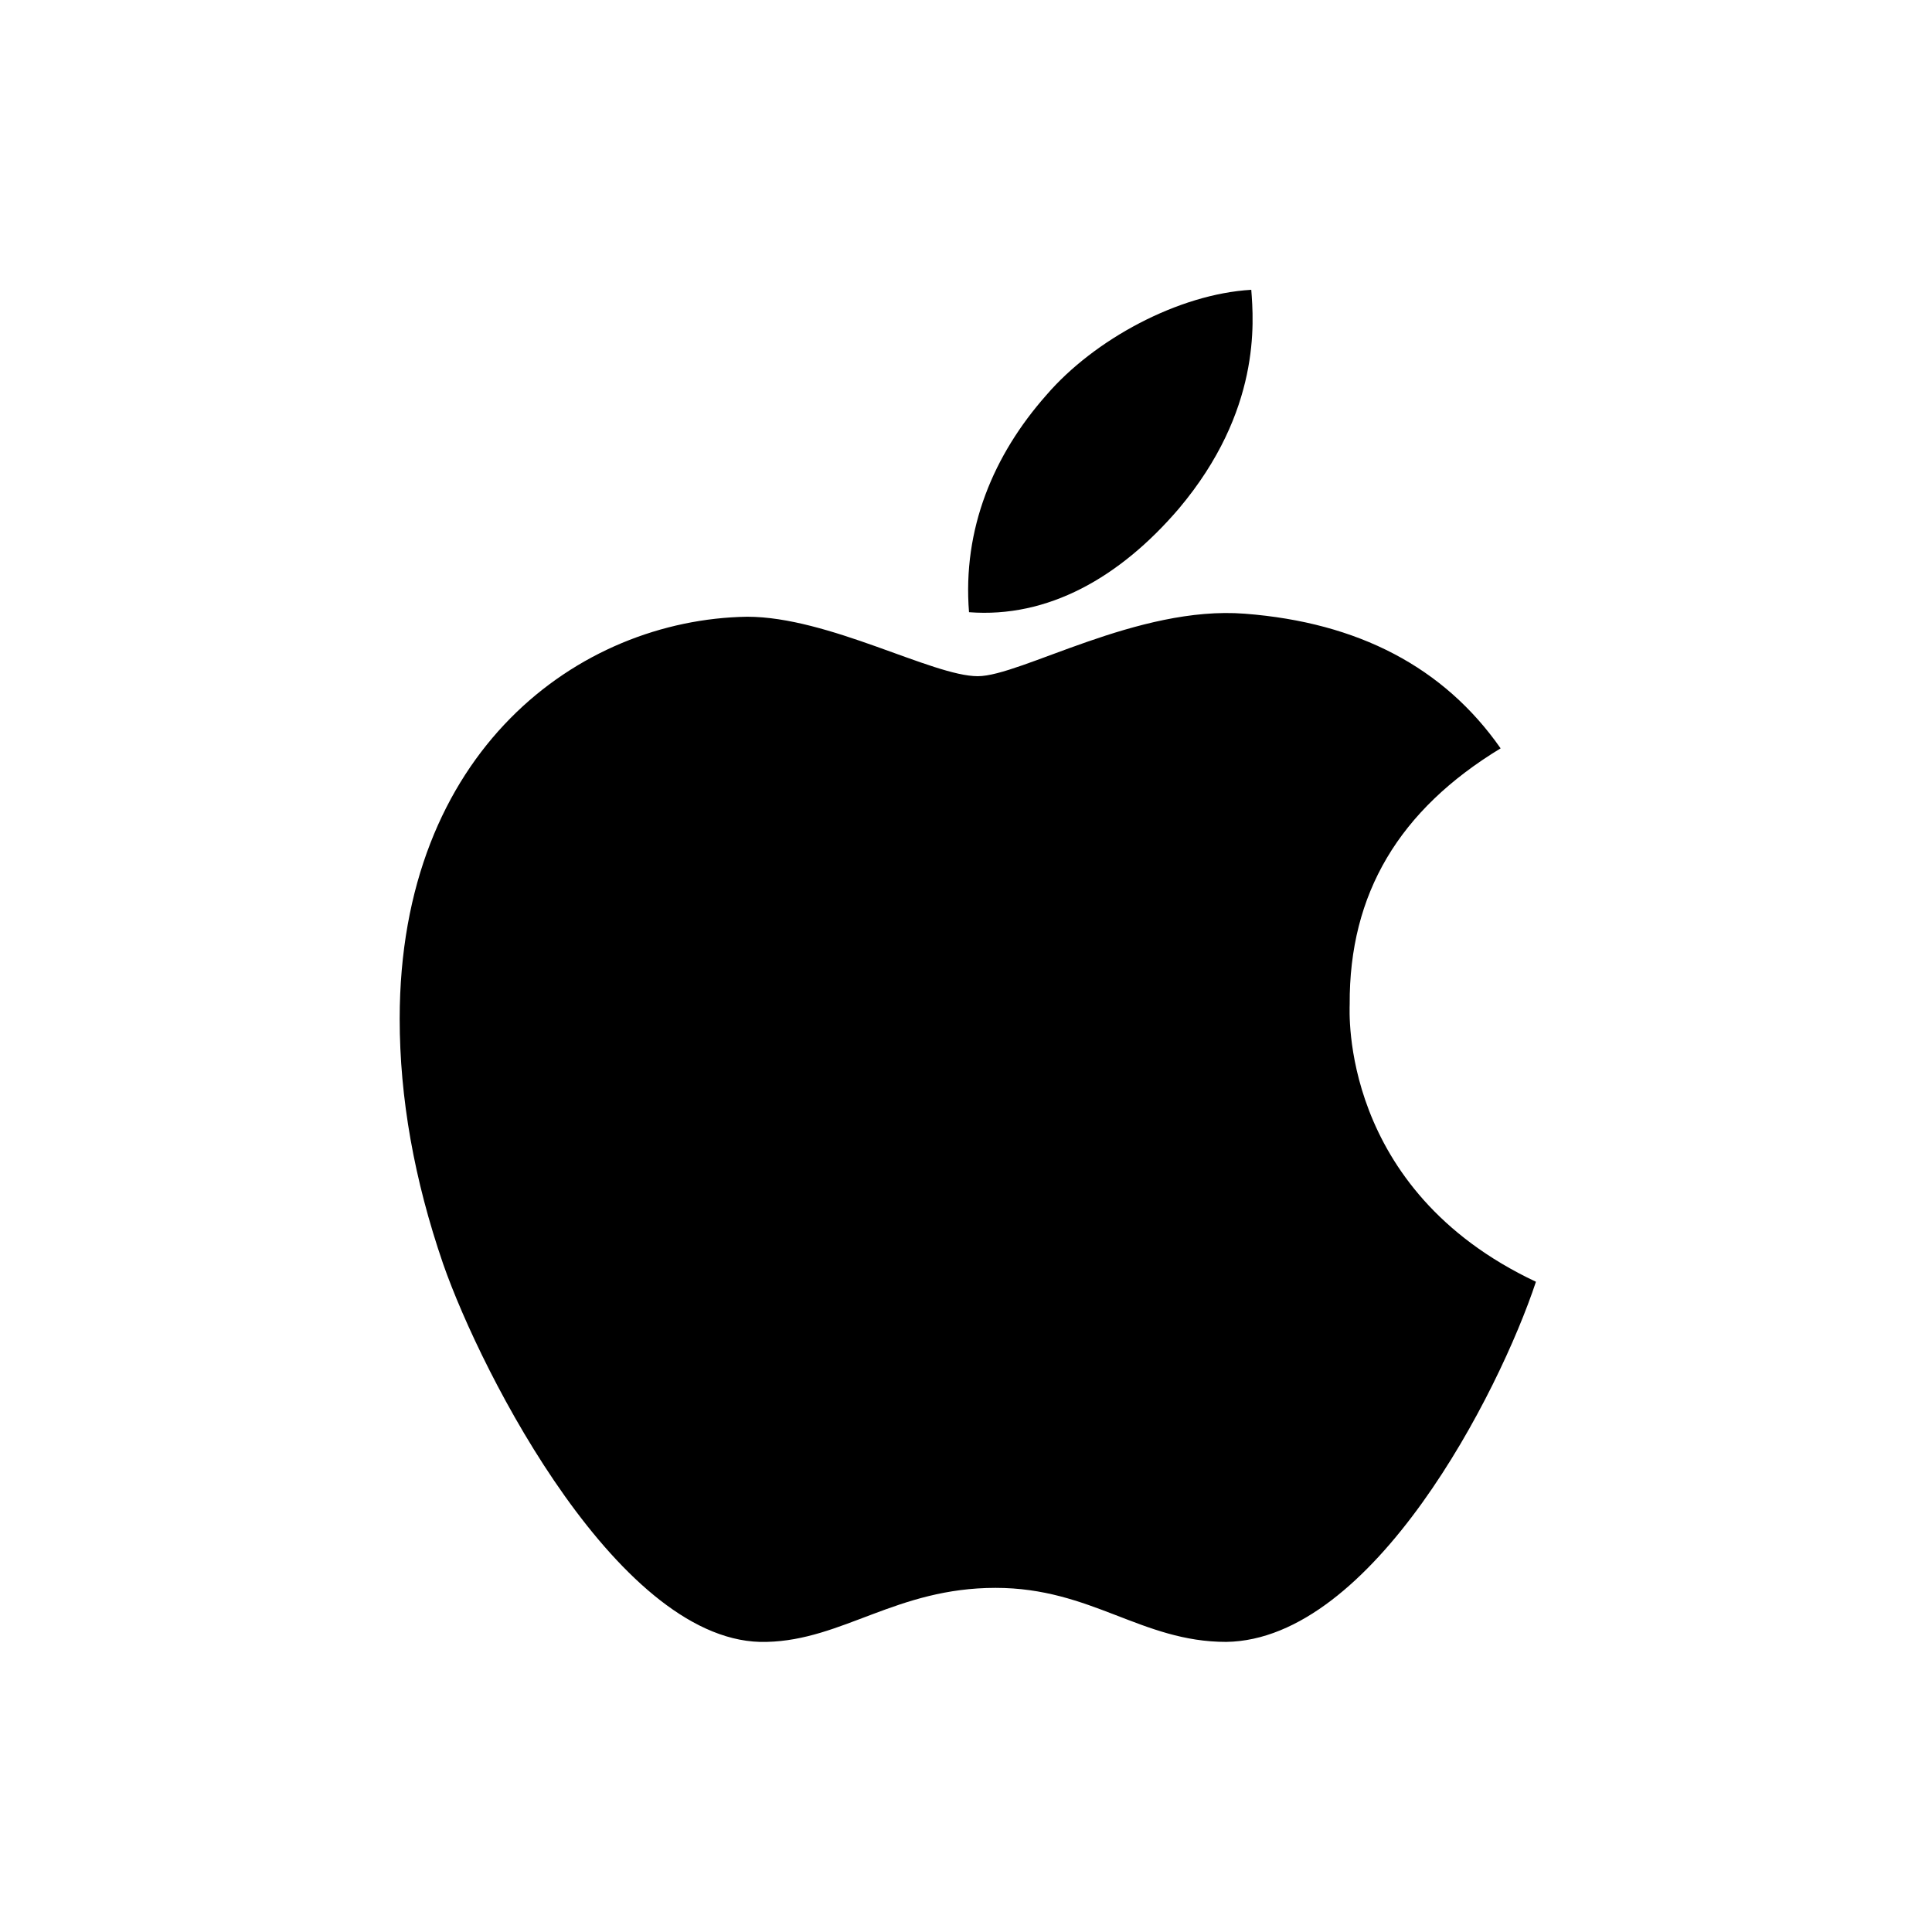
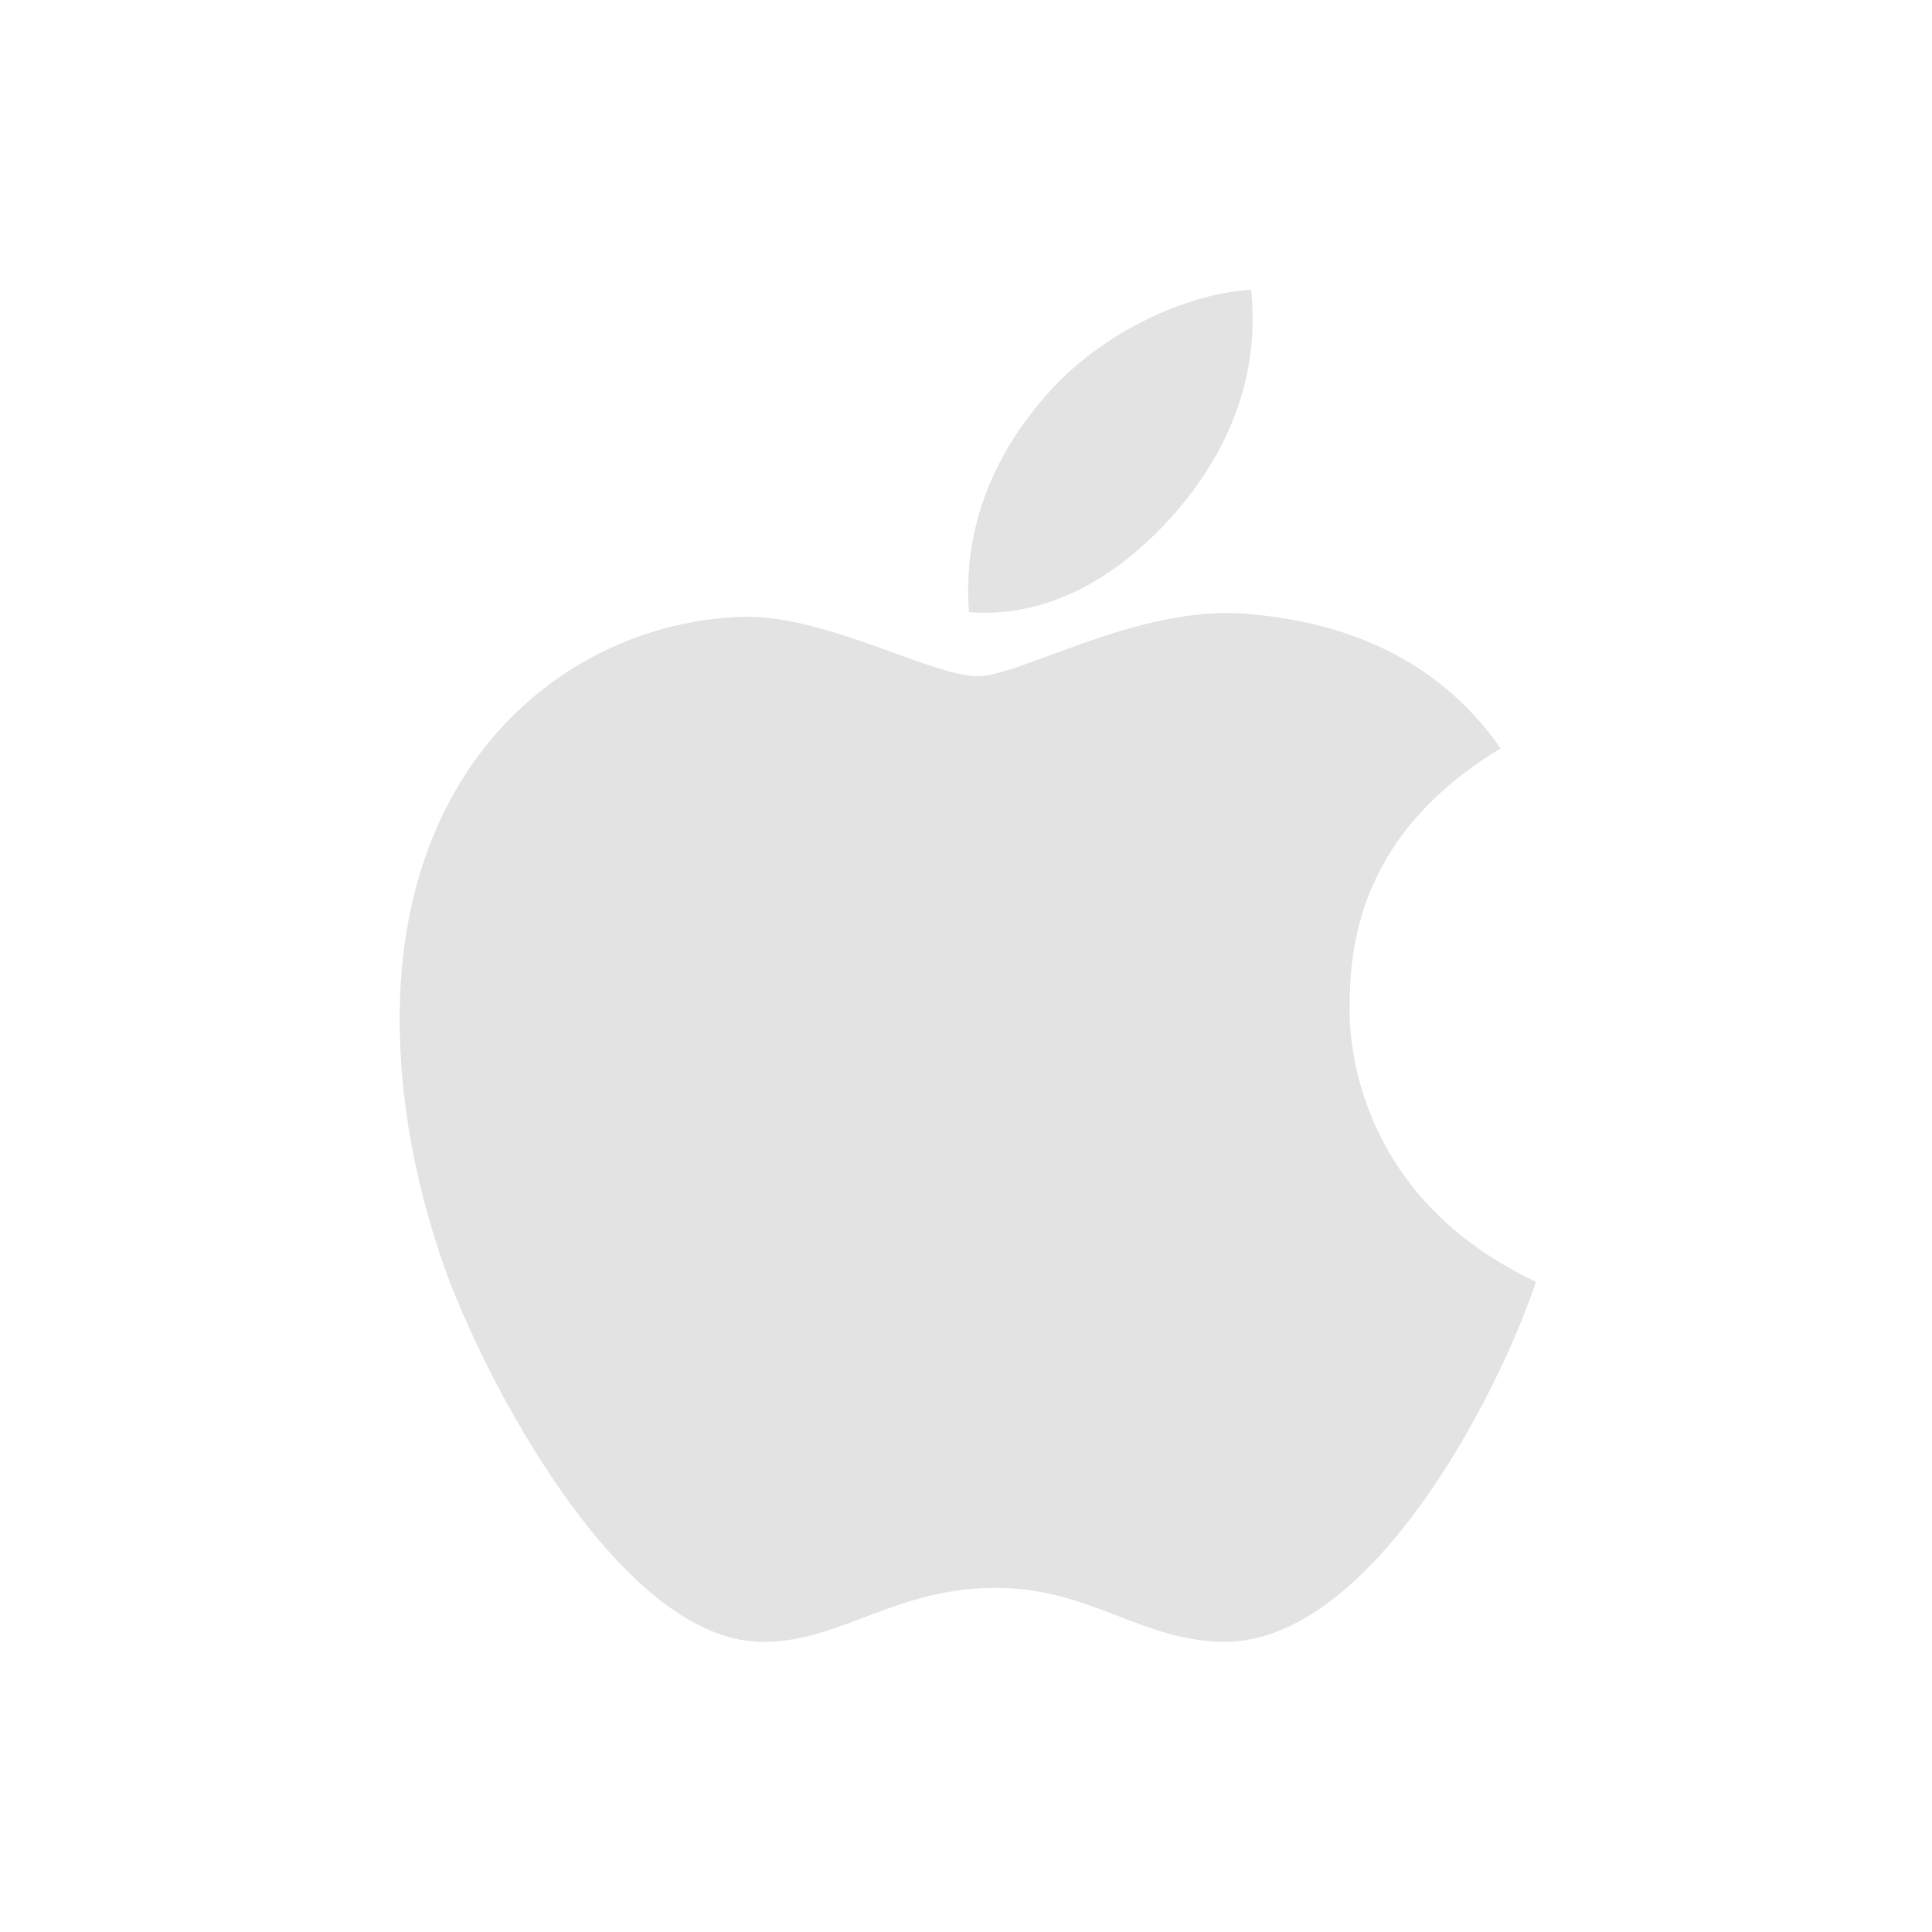
<svg xmlns="http://www.w3.org/2000/svg" viewBox="0 0 640 640">
-   <path d="M447.1 332.7C446.9 296 463.5 268.3 497.1 247.9C478.3 221 449.9 206.2 412.4 203.3C376.9 200.5 338.1 224 323.9 224C308.9 224 274.5 204.3 247.5 204.3C191.7 205.2 132.4 248.8 132.4 337.5C132.4 363.7 137.2 390.8 146.8 418.7C159.6 455.4 205.8 545.4 254 543.9C279.2 543.3 297 526 329.8 526C361.6 526 378.1 543.9 406.2 543.9C454.8 543.2 496.6 461.4 508.8 424.6C443.6 393.9 447.1 334.6 447.1 332.7zM390.5 168.5C417.8 136.1 415.3 106.6 414.5 96C390.4 97.4 362.5 112.4 346.6 130.9C329.1 150.7 318.8 175.2 321 202.8C347.1 204.8 370.9 191.4 390.5 168.5z" />
+   <path fill="#e3e3e3" d="M447.1 332.7C446.9 296 463.5 268.3 497.1 247.9C478.3 221 449.9 206.2 412.4 203.3C376.9 200.5 338.1 224 323.9 224C308.9 224 274.5 204.3 247.5 204.3C191.7 205.2 132.4 248.8 132.4 337.5C132.4 363.7 137.2 390.8 146.8 418.7C159.6 455.4 205.8 545.4 254 543.9C279.2 543.3 297 526 329.8 526C361.6 526 378.1 543.9 406.2 543.9C454.8 543.2 496.6 461.4 508.8 424.6C443.6 393.9 447.1 334.6 447.1 332.7zM390.5 168.5C417.8 136.1 415.3 106.6 414.5 96C390.4 97.4 362.5 112.4 346.6 130.9C329.1 150.7 318.8 175.2 321 202.8C347.1 204.8 370.9 191.4 390.5 168.5z" />
</svg>
